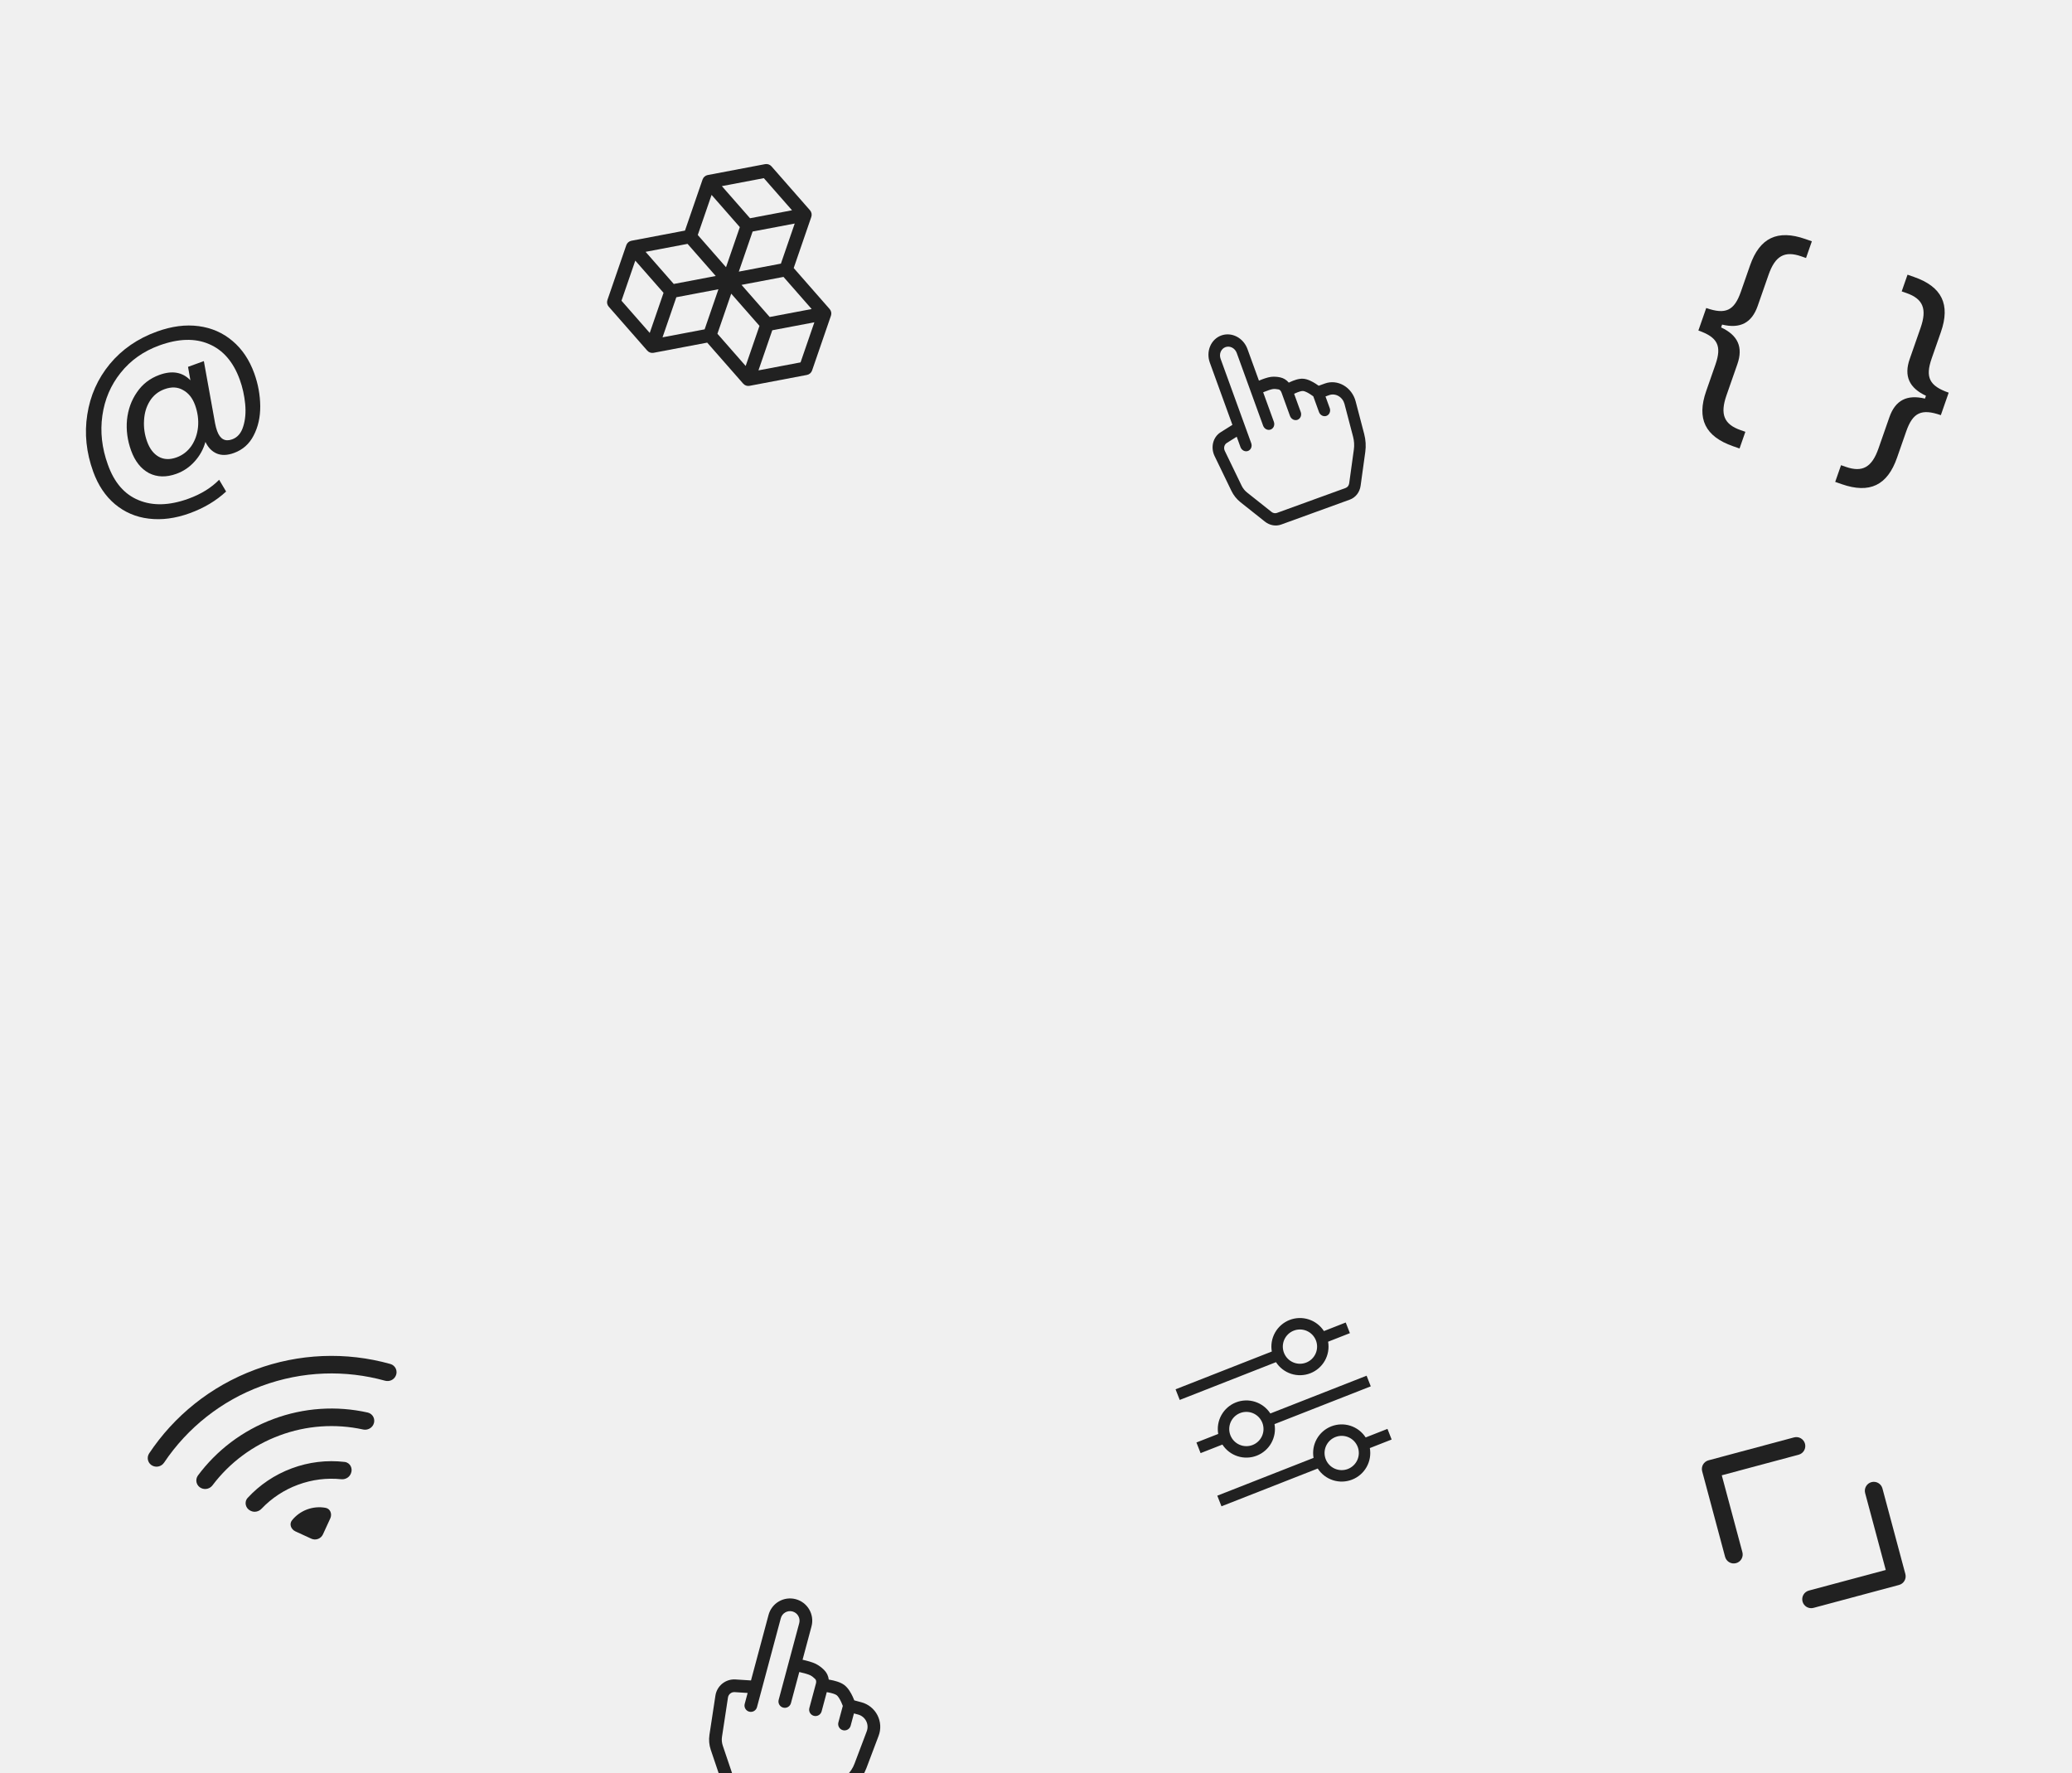
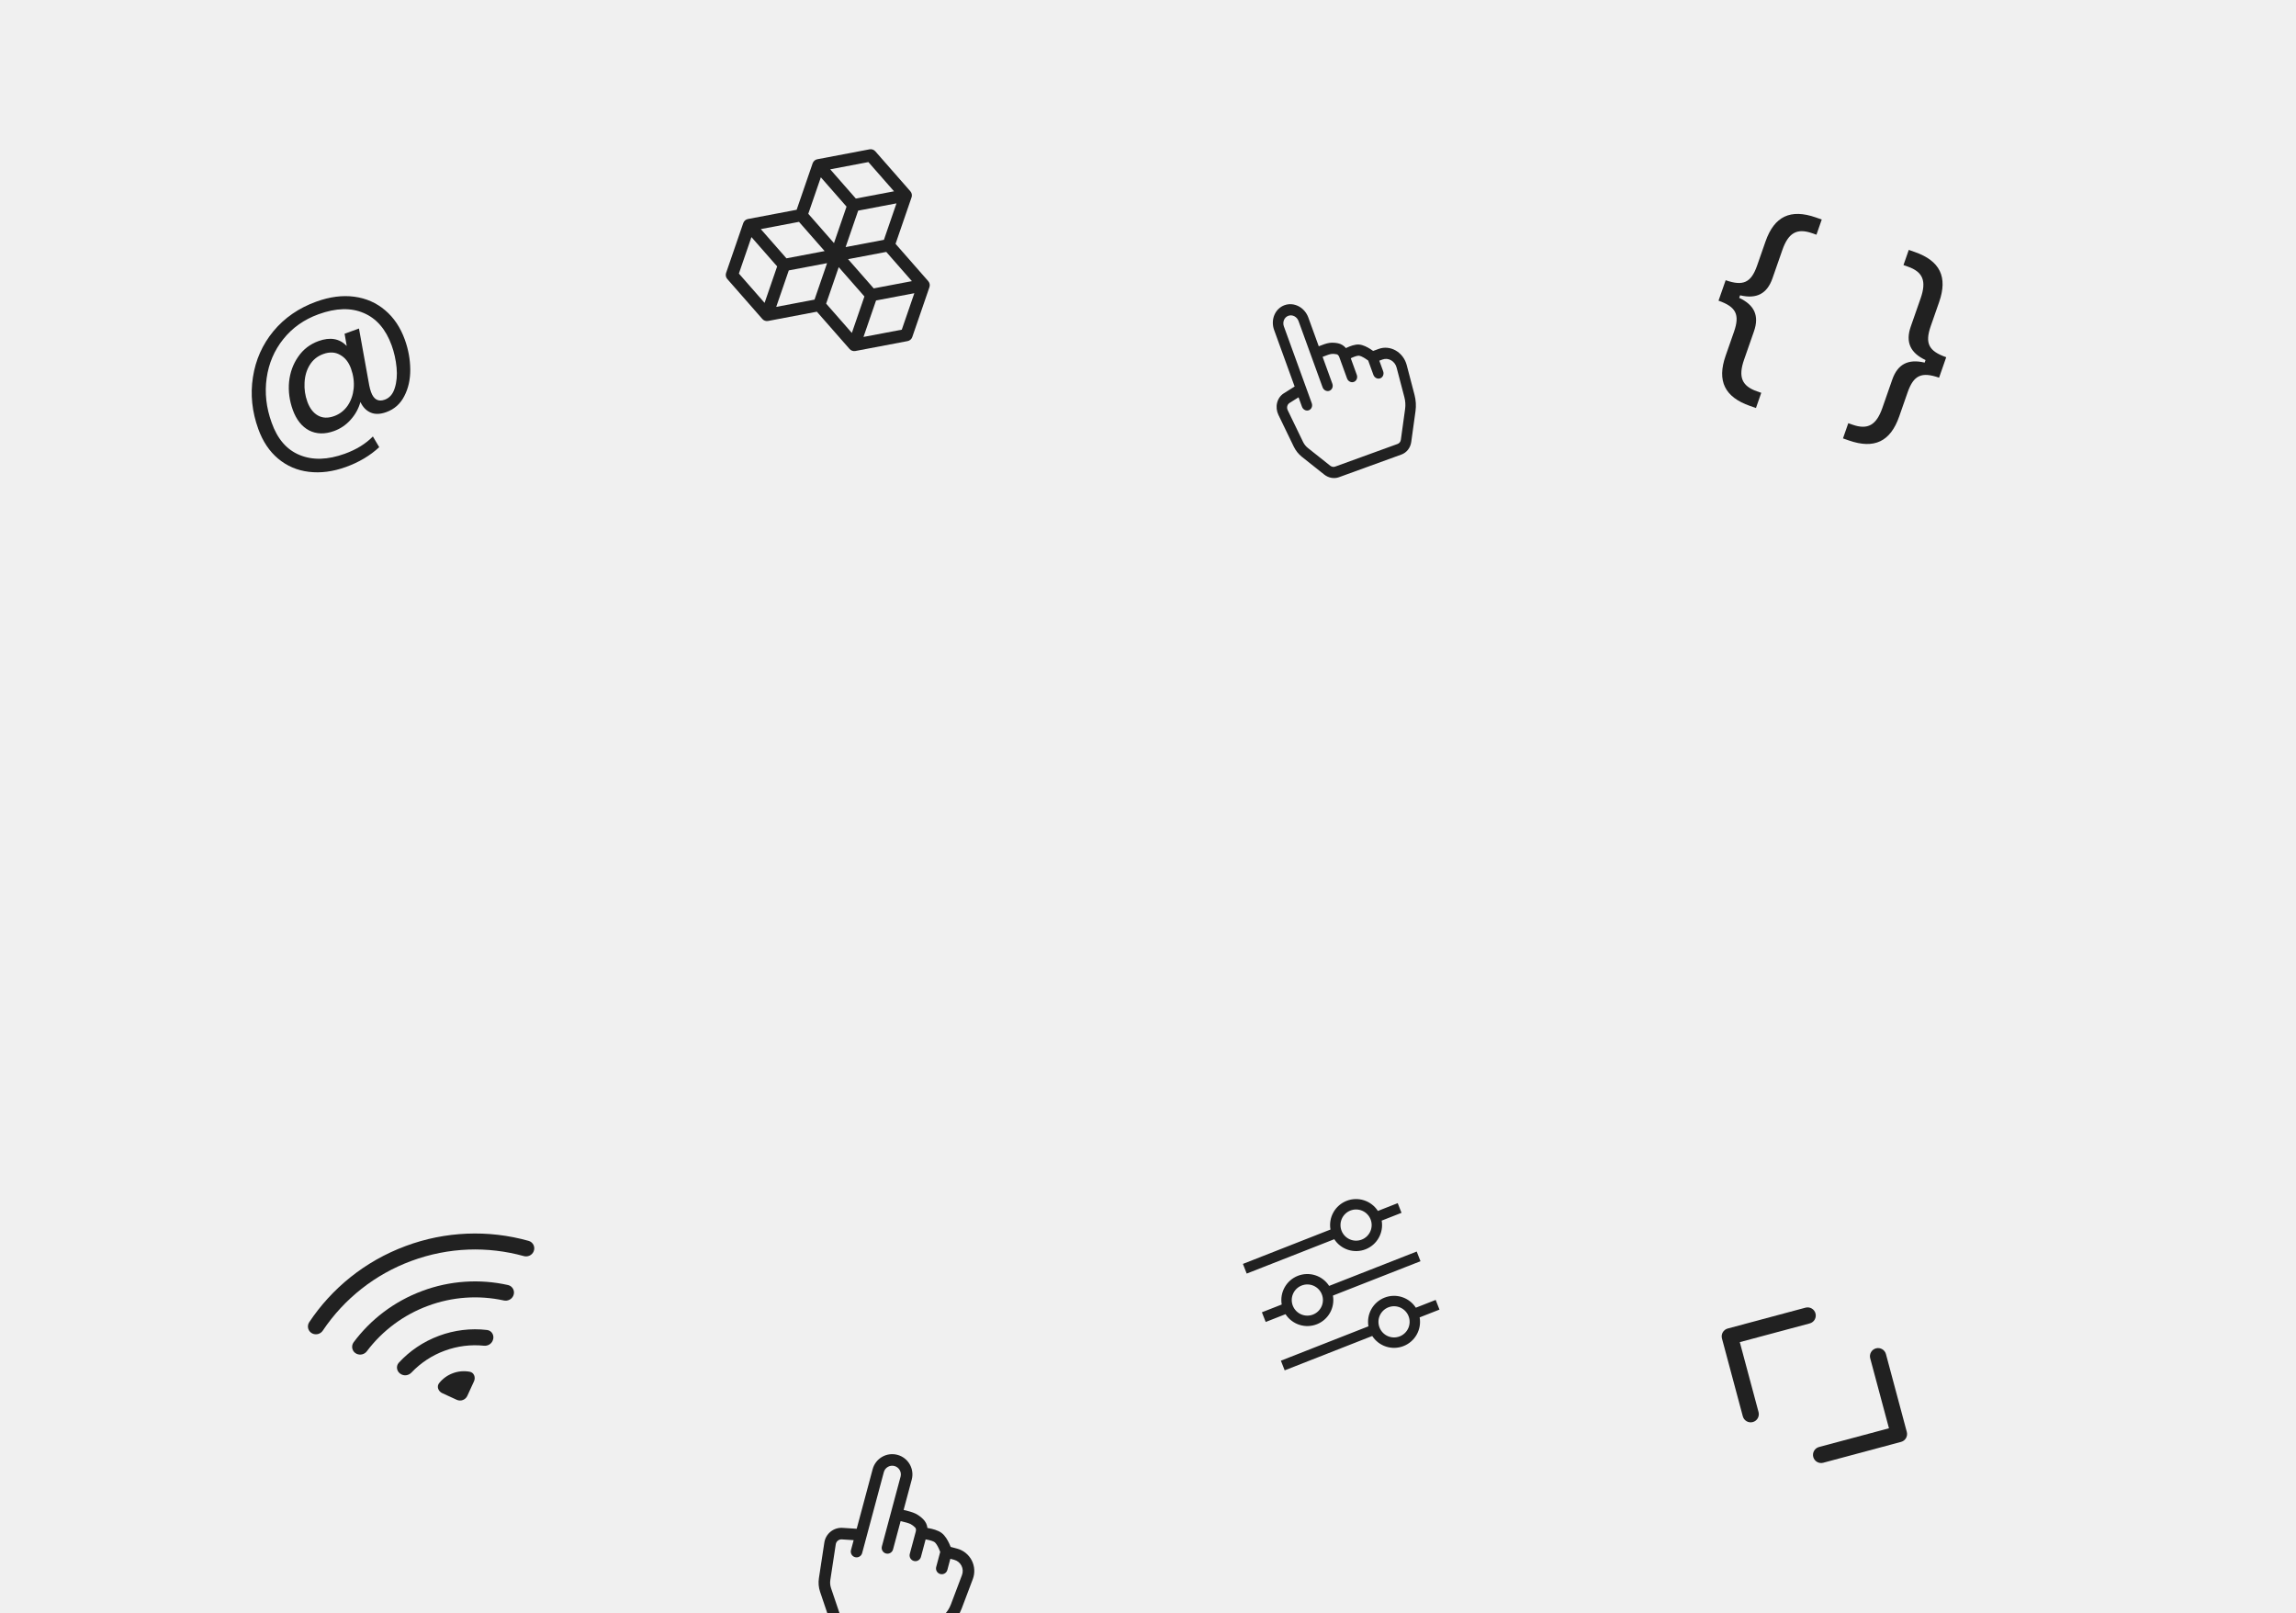
- <svg xmlns="http://www.w3.org/2000/svg" width="706" height="604" viewBox="0 0 706 604" fill="none">
+ <svg xmlns="http://www.w3.org/2000/svg" width="860" height="604" viewBox="0 0 860 604" fill="none">
  <g clip-path="url(#clip0_276_10412)">
-     <path d="M134.841 468.74C135.021 468.362 135.118 467.949 135.123 467.53C135.129 467.111 135.043 466.696 134.873 466.313C134.703 465.931 134.451 465.589 134.136 465.313C133.822 465.036 133.45 464.832 133.049 464.713C117.879 460.453 101.749 461.12 86.984 466.618C71.621 472.312 59.239 482.523 50.802 495.192C50.574 495.544 50.426 495.941 50.367 496.356C50.307 496.771 50.338 497.193 50.458 497.595C50.578 497.997 50.783 498.367 51.06 498.682C51.337 498.997 51.679 499.247 52.062 499.417C52.73 499.718 53.484 499.772 54.189 499.569C54.893 499.366 55.503 498.92 55.91 498.31C63.937 486.34 75.539 477.211 89.061 472.223C103.113 467.016 117.782 466.692 131.199 470.402C132.655 470.806 134.215 470.113 134.841 468.74V468.74Z" fill="#212121" />
-     <path d="M127.241 485.301C127.426 484.915 127.523 484.493 127.525 484.065C127.527 483.637 127.434 483.214 127.252 482.826C127.07 482.439 126.804 482.097 126.473 481.825C126.142 481.554 125.755 481.359 125.34 481.256C114.647 478.851 103.486 479.608 93.215 483.433C82.538 487.39 73.752 494.216 67.43 502.717C67.18 503.065 67.011 503.465 66.936 503.887C66.861 504.309 66.882 504.743 66.996 505.156C67.111 505.569 67.317 505.951 67.599 506.274C67.88 506.597 68.231 506.853 68.624 507.023C69.275 507.312 70.004 507.372 70.692 507.192C71.381 507.012 71.988 506.603 72.414 506.033C78.253 498.292 86.195 492.392 95.292 489.038C104.378 485.655 114.244 484.955 123.716 487.021C125.144 487.333 126.63 486.63 127.241 485.301V485.301ZM119.539 502.07C120.337 500.334 119.32 498.295 117.421 498.074C111.342 497.367 105.182 498.112 99.447 500.248C93.505 502.45 88.417 505.955 84.397 510.313C83.101 511.718 83.658 513.927 85.394 514.724L85.509 514.777C86.739 515.342 88.185 514.997 89.121 514.013C92.576 510.379 96.819 507.587 101.524 505.853C106.389 504.05 111.414 503.469 116.251 503.965C117.596 504.104 118.919 503.423 119.481 502.188L119.539 502.07ZM112.533 517.327C113.225 515.821 112.563 514.001 110.938 513.711C108.827 513.322 106.651 513.512 104.639 514.26C102.626 515.004 100.852 516.278 99.504 517.948C98.461 519.227 99.145 521.039 100.651 521.731L106.074 524.221C106.795 524.552 107.617 524.583 108.36 524.307C109.103 524.032 109.706 523.473 110.037 522.753L112.531 517.321L112.533 517.327Z" fill="#212121" />
+     <path d="M199.841 468.74C200.021 468.362 200.118 467.949 200.123 467.53C200.129 467.111 200.043 466.696 199.873 466.313C199.703 465.931 199.451 465.589 199.136 465.313C198.822 465.036 198.45 464.832 198.049 464.713C182.879 460.453 166.749 461.12 151.984 466.618C136.621 472.312 124.239 482.523 115.802 495.192C115.574 495.544 115.426 495.941 115.366 496.356C115.307 496.771 115.338 497.193 115.458 497.595C115.578 497.997 115.783 498.367 116.06 498.682C116.337 498.997 116.679 499.247 117.062 499.417C117.73 499.718 118.484 499.772 119.189 499.569C119.893 499.366 120.503 498.92 120.91 498.31C128.937 486.34 140.539 477.211 154.061 472.223C168.113 467.016 182.782 466.692 196.199 470.402C197.655 470.806 199.215 470.113 199.841 468.74V468.74Z" fill="#212121" />
+     <path d="M192.241 485.301C192.426 484.915 192.523 484.493 192.525 484.065C192.527 483.637 192.434 483.214 192.252 482.826C192.07 482.439 191.804 482.097 191.473 481.825C191.142 481.554 190.755 481.359 190.34 481.256C179.647 478.851 168.486 479.608 158.215 483.433C147.538 487.39 138.752 494.216 132.43 502.717C132.18 503.065 132.011 503.465 131.936 503.887C131.861 504.309 131.882 504.743 131.997 505.156C132.111 505.569 132.317 505.951 132.598 506.274C132.88 506.597 133.231 506.853 133.624 507.023C134.275 507.312 135.004 507.372 135.692 507.192C136.381 507.012 136.988 506.603 137.414 506.033C143.253 498.292 151.194 492.392 160.292 489.038C169.378 485.655 179.244 484.955 188.716 487.021C190.144 487.333 191.63 486.63 192.241 485.301V485.301ZM184.539 502.07C185.337 500.334 184.32 498.295 182.421 498.074C176.342 497.367 170.182 498.112 164.447 500.248C158.505 502.45 153.417 505.955 149.397 510.313C148.101 511.718 148.658 513.927 150.394 514.724L150.509 514.777C151.739 515.342 153.185 514.997 154.121 514.013C157.576 510.379 161.819 507.587 166.524 505.853C171.389 504.05 176.414 503.469 181.251 503.965C182.596 504.104 183.919 503.423 184.481 502.188L184.539 502.07ZM177.533 517.327C178.225 515.821 177.563 514.001 175.938 513.711C173.827 513.322 171.651 513.512 169.639 514.26C167.626 515.004 165.852 516.278 164.504 517.948C163.461 519.227 164.145 521.039 165.651 521.731L171.074 524.221C171.795 524.552 172.617 524.583 173.36 524.307C174.103 524.032 174.706 523.473 175.037 522.753L177.531 517.321L177.533 517.327Z" fill="#212121" />
  </g>
  <g clip-path="url(#clip1_276_10412)">
-     <path d="M586.44 111.548L586.775 110.586C592.916 112.055 596.876 110.041 598.905 104.229L602.607 93.625C604.86 87.17 608.076 85.353 613.765 87.339L615.375 87.901L617.363 82.207L615.145 81.433C605.633 78.112 599.585 81.025 596.303 90.425L593.164 99.418C590.91 105.873 587.946 107.234 581.372 104.94L578.696 112.605C585.27 114.9 586.743 117.81 584.489 124.266L581.35 133.258C578.068 142.658 580.983 148.7 590.501 152.023L592.72 152.798L594.706 147.109L593.095 146.547C587.406 144.561 586.02 141.138 588.273 134.682L591.977 124.073C594.004 118.267 592.158 114.226 586.44 111.548V111.548ZM656.239 134.836L655.903 135.798C649.761 134.336 645.801 136.349 643.774 142.156L640.07 152.765C637.816 159.221 634.601 161.037 628.912 159.051L627.301 158.489L625.315 164.177L627.534 164.952C637.052 168.275 643.094 165.359 646.376 155.959L649.515 146.967C651.769 140.511 654.733 139.15 661.307 141.445L663.983 133.779C657.409 131.485 655.936 128.574 658.19 122.119L661.329 113.126C664.611 103.726 661.69 97.682 652.178 94.361L649.959 93.586L647.973 99.275L649.584 99.837C655.273 101.823 656.659 105.246 654.406 111.702L650.702 122.311C648.675 128.118 650.521 132.158 656.239 134.836Z" fill="#212121" />
+     <path d="M651.44 111.548L651.775 110.586C657.916 112.055 661.876 110.041 663.905 104.229L667.607 93.625C669.86 87.17 673.076 85.353 678.765 87.339L680.375 87.901L682.363 82.207L680.145 81.433C670.633 78.112 664.585 81.025 661.303 90.425L658.164 99.418C655.91 105.873 652.946 107.234 646.372 104.94L643.696 112.605C650.27 114.9 651.743 117.81 649.489 124.266L646.35 133.258C643.068 142.658 645.983 148.7 655.501 152.023L657.72 152.798L659.706 147.109L658.095 146.547C652.406 144.561 651.02 141.138 653.273 134.682L656.977 124.073C659.004 118.267 657.158 114.226 651.44 111.548V111.548ZM721.239 134.836L720.903 135.798C714.761 134.336 710.801 136.349 708.774 142.156L705.07 152.765C702.816 159.221 699.601 161.037 693.912 159.051L692.301 158.489L690.315 164.177L692.534 164.952C702.052 168.275 708.094 165.359 711.376 155.959L714.515 146.967C716.769 140.511 719.733 139.15 726.307 141.445L728.983 133.779C722.409 131.485 720.936 128.574 723.19 122.119L726.329 113.126C729.611 103.726 726.69 97.682 717.178 94.361L714.959 93.586L712.973 99.275L714.584 99.837C720.273 101.823 721.659 105.246 719.406 111.702L715.702 122.311C713.675 128.118 715.521 132.158 721.239 134.836Z" fill="#212121" />
  </g>
-   <path d="M612.863 495.612C613.25 495.508 613.613 495.329 613.931 495.085C614.249 494.841 614.516 494.537 614.716 494.19C614.916 493.843 615.046 493.46 615.099 493.063C615.151 492.666 615.125 492.262 615.021 491.875C614.917 491.488 614.738 491.125 614.494 490.807C614.25 490.489 613.946 490.223 613.599 490.022C613.252 489.822 612.869 489.692 612.472 489.64C612.075 489.587 611.671 489.614 611.284 489.717L582.145 497.525C581.758 497.628 581.395 497.807 581.076 498.051C580.758 498.295 580.491 498.599 580.291 498.946C580.091 499.293 579.961 499.676 579.909 500.074C579.856 500.471 579.883 500.875 579.988 501.262L587.795 530.401C588.005 531.183 588.516 531.849 589.217 532.254C589.918 532.658 590.751 532.768 591.532 532.558C592.314 532.349 592.98 531.838 593.385 531.137C593.79 530.436 593.899 529.603 593.69 528.822L586.666 502.627L612.863 495.612V495.612ZM635.517 508.691C635.308 507.909 635.417 507.076 635.822 506.376C636.226 505.675 636.893 505.163 637.675 504.954C638.456 504.745 639.289 504.854 639.99 505.259C640.691 505.663 641.202 506.33 641.411 507.111L649.219 536.25C649.323 536.637 649.35 537.041 649.298 537.439C649.246 537.836 649.116 538.219 648.916 538.566C648.715 538.914 648.448 539.218 648.13 539.462C647.812 539.705 647.449 539.884 647.062 539.987L617.923 547.795C617.141 548.004 616.308 547.895 615.607 547.49C614.907 547.086 614.395 546.419 614.186 545.638C613.976 544.856 614.086 544.023 614.491 543.322C614.895 542.621 615.562 542.11 616.343 541.901L642.54 534.886L635.517 508.691V508.691Z" fill="#212121" />
-   <path d="M53.467 112.964C58.517 111.137 63.259 110.52 67.694 111.113C72.128 111.707 75.982 113.399 79.256 116.192C82.514 118.937 84.972 122.601 86.629 127.182C87.952 130.837 88.632 134.568 88.672 138.373C88.694 142.133 87.945 145.465 86.423 148.371C84.947 151.26 82.707 153.247 79.704 154.334C77.429 155.157 75.468 155.212 73.821 154.5C72.174 153.788 70.9 152.47 69.998 150.546C69.307 153.046 68.079 155.27 66.313 157.217C64.594 159.147 62.528 160.549 60.116 161.421C56.658 162.672 53.543 162.596 50.771 161.192C48.028 159.725 45.995 157.164 44.672 153.509C43.416 150.038 42.95 146.544 43.272 143.026C43.64 139.492 44.771 136.361 46.666 133.635C48.545 130.862 51.099 128.891 54.33 127.722C58.652 126.158 62.167 126.771 64.874 129.559L64.067 124.984L69.459 123.033L73.304 144.326C73.486 145.255 73.711 146.089 73.979 146.829C74.983 149.606 76.691 150.557 79.103 149.685C80.923 149.026 82.174 147.579 82.858 145.344C83.586 143.091 83.815 140.523 83.543 137.639C83.255 134.708 82.642 131.947 81.704 129.356C79.511 123.295 76.014 119.248 71.214 117.218C66.46 115.17 60.83 115.324 54.323 117.678C48.908 119.637 44.503 122.749 41.106 127.013C37.737 131.214 35.662 136.073 34.879 141.589C34.096 147.105 34.718 152.662 36.743 158.261C38.908 164.385 42.404 168.432 47.233 170.4C52.078 172.414 57.732 172.252 64.193 169.915C68.47 168.367 71.962 166.214 74.668 163.456L77.044 167.462C73.614 170.64 69.465 173.109 64.597 174.871C59.728 176.632 55.085 177.239 50.668 176.692C46.312 176.175 42.475 174.528 39.155 171.753C35.897 169.007 33.431 165.32 31.757 160.693C29.397 154.169 28.724 147.688 29.74 141.251C30.738 134.767 33.293 129.028 37.404 124.035C41.56 119.025 46.914 115.335 53.467 112.964ZM60.176 155.827C62.224 155.086 63.894 153.801 65.188 151.972C66.465 150.098 67.227 147.938 67.475 145.493C67.706 143.003 67.369 140.508 66.465 138.01C65.594 135.604 64.231 133.899 62.376 132.896C60.55 131.83 58.453 131.725 56.087 132.581C53.904 133.371 52.212 134.742 51.014 136.693C49.845 138.581 49.199 140.777 49.076 143.281C48.936 145.739 49.285 148.124 50.122 150.438C51.009 152.89 52.326 154.611 54.074 155.601C55.822 156.591 57.855 156.666 60.176 155.827Z" fill="#212121" />
+   <path d="M677.863 495.612C678.25 495.508 678.613 495.329 678.931 495.085C679.249 494.841 679.516 494.537 679.716 494.19C679.916 493.843 680.046 493.46 680.099 493.063C680.151 492.666 680.125 492.262 680.021 491.875C679.917 491.488 679.738 491.125 679.494 490.807C679.25 490.489 678.946 490.223 678.599 490.022C678.252 489.822 677.869 489.692 677.472 489.64C677.075 489.587 676.671 489.614 676.284 489.717L647.145 497.525C646.758 497.628 646.395 497.807 646.076 498.051C645.758 498.295 645.491 498.599 645.291 498.946C645.091 499.293 644.961 499.676 644.909 500.074C644.856 500.471 644.883 500.875 644.988 501.262L652.795 530.401C653.005 531.183 653.516 531.849 654.217 532.254C654.918 532.658 655.751 532.768 656.532 532.558C657.314 532.349 657.98 531.838 658.385 531.137C658.79 530.436 658.899 529.603 658.69 528.822L651.666 502.627L677.863 495.612V495.612ZM700.517 508.691C700.308 507.909 700.417 507.076 700.822 506.376C701.226 505.675 701.893 505.163 702.675 504.954C703.456 504.745 704.289 504.854 704.99 505.259C705.691 505.663 706.202 506.33 706.411 507.111L714.219 536.25C714.323 536.637 714.35 537.041 714.298 537.439C714.246 537.836 714.116 538.219 713.916 538.566C713.715 538.914 713.448 539.218 713.13 539.462C712.812 539.705 712.449 539.884 712.062 539.987L682.923 547.795C682.141 548.004 681.308 547.895 680.607 547.49C679.907 547.086 679.395 546.419 679.186 545.638C678.976 544.856 679.086 544.023 679.491 543.322C679.895 542.621 680.562 542.11 681.343 541.901L707.54 534.886L700.517 508.691V508.691Z" fill="#212121" />
+   <path d="M118.466 112.964C123.517 111.137 128.259 110.52 132.694 111.113C137.128 111.707 140.982 113.399 144.256 116.192C147.514 118.937 149.972 122.601 151.629 127.182C152.952 130.837 153.633 134.568 153.672 138.373C153.694 142.133 152.944 145.465 151.423 148.371C149.947 151.26 147.707 153.247 144.704 154.334C142.429 155.157 140.468 155.212 138.821 154.5C137.174 153.788 135.899 152.47 134.998 150.546C134.307 153.046 133.079 155.27 131.313 157.217C129.593 159.147 127.528 160.549 125.116 161.421C121.658 162.672 118.543 162.596 115.771 161.192C113.028 159.725 110.995 157.164 109.672 153.509C108.416 150.038 107.95 146.544 108.272 143.026C108.64 139.492 109.771 136.361 111.666 133.635C113.545 130.862 116.099 128.891 119.33 127.722C123.652 126.158 127.167 126.771 129.874 129.559L129.068 124.984L134.459 123.033L138.304 144.326C138.486 145.255 138.711 146.089 138.979 146.829C139.983 149.606 141.691 150.557 144.103 149.685C145.923 149.026 147.174 147.579 147.858 145.344C148.586 143.091 148.815 140.523 148.543 137.639C148.255 134.708 147.642 131.947 146.704 129.356C144.511 123.295 141.014 119.248 136.214 117.218C131.46 115.17 125.829 115.324 119.323 117.678C113.908 119.637 109.503 122.749 106.106 127.013C102.737 131.214 100.662 136.073 99.879 141.589C99.096 147.105 99.718 152.662 101.743 158.261C103.908 164.385 107.404 168.432 112.233 170.4C117.079 172.414 122.732 172.252 129.193 169.915C133.47 168.367 136.962 166.214 139.669 163.456L142.045 167.462C138.614 170.64 134.465 173.109 129.597 174.871C124.728 176.632 120.085 177.239 115.668 176.692C111.312 176.175 107.475 174.528 104.155 171.753C100.897 169.007 98.431 165.32 96.757 160.693C94.397 154.169 93.724 147.688 94.74 141.251C95.738 134.767 98.293 129.028 102.404 124.035C106.56 119.025 111.914 115.335 118.466 112.964ZM125.176 155.827C127.223 155.086 128.894 153.801 130.188 151.972C131.465 150.098 132.227 147.938 132.475 145.493C132.706 143.003 132.369 140.508 131.465 138.01C130.594 135.604 129.231 133.899 127.376 132.896C125.55 131.83 123.454 131.725 121.087 132.581C118.903 133.371 117.212 134.742 116.014 136.693C114.845 138.581 114.199 140.777 114.076 143.281C113.936 145.739 114.285 148.124 115.122 150.438C116.009 152.89 117.326 154.611 119.074 155.601C120.821 156.591 122.855 156.666 125.176 155.827Z" fill="#212121" />
  <g clip-path="url(#clip2_276_10412)">
-     <path d="M270.027 549.018C270.859 549.241 271.568 549.785 271.998 550.531C272.429 551.276 272.545 552.162 272.323 552.994L265.321 579.126C265.172 579.68 265.25 580.271 265.537 580.768C265.824 581.265 266.297 581.628 266.851 581.776C267.405 581.925 267.996 581.847 268.493 581.56C268.99 581.273 269.353 580.8 269.502 580.246L272.339 569.655L272.703 569.735C274.042 570.04 275.376 570.415 276.085 570.762C276.615 571.025 277.207 571.493 277.754 572.025C278.029 572.287 278.217 572.808 278.03 573.506L275.773 581.926C275.625 582.481 275.703 583.072 275.99 583.569C276.277 584.066 276.749 584.429 277.304 584.577C277.858 584.726 278.449 584.648 278.946 584.361C279.443 584.074 279.806 583.601 279.954 583.047L281.708 576.503C281.859 576.527 282.011 576.553 282.162 576.58C283.51 576.834 284.615 577.193 285.077 577.541C285.519 577.865 286.1 578.742 286.628 579.883C286.859 580.375 287.042 580.846 287.174 581.19L285.666 586.818C285.517 587.372 285.595 587.963 285.882 588.46C286.169 588.957 286.642 589.32 287.196 589.468C287.751 589.617 288.341 589.539 288.838 589.252C289.336 588.965 289.698 588.493 289.847 587.938L290.967 583.757L292.397 584.14C292.981 584.297 293.526 584.574 293.997 584.954C294.468 585.334 294.853 585.809 295.129 586.347C295.405 586.886 295.565 587.476 295.599 588.08C295.632 588.684 295.539 589.288 295.325 589.854L291.15 600.902C290.613 602.322 289.783 603.612 288.715 604.69L280.146 613.338C279.878 613.609 279.542 613.804 279.174 613.904C278.806 614.003 278.418 614.004 278.049 613.905L251.353 606.752C251.009 606.659 250.693 606.483 250.433 606.239C250.173 605.996 249.978 605.691 249.864 605.353L246.281 594.759C245.948 593.776 245.855 592.728 246.011 591.702L248.047 578.333C248.128 577.797 248.407 577.311 248.83 576.971C249.252 576.631 249.786 576.462 250.327 576.497L254.745 576.785L253.748 580.506C253.599 581.06 253.677 581.651 253.964 582.148C254.251 582.645 254.724 583.008 255.278 583.157C255.832 583.305 256.423 583.227 256.92 582.94C257.417 582.653 257.78 582.181 257.929 581.626L266.051 551.313C266.274 550.482 266.818 549.773 267.564 549.342C268.309 548.912 269.195 548.795 270.027 549.018V549.018ZM273.461 565.47L276.504 554.114C277.024 552.174 276.751 550.106 275.747 548.366C274.742 546.626 273.088 545.357 271.147 544.837C269.207 544.317 267.139 544.589 265.399 545.594C263.659 546.598 262.39 548.253 261.87 550.193L255.887 572.52L250.601 572.179C248.981 572.075 247.38 572.583 246.115 573.601C244.85 574.619 244.013 576.074 243.768 577.68L241.731 591.052C241.471 592.762 241.626 594.509 242.18 596.147L245.763 606.742C246.106 607.754 246.693 608.667 247.473 609.398C248.252 610.129 249.2 610.656 250.233 610.933L276.929 618.086C278.035 618.382 279.199 618.38 280.303 618.081C281.408 617.783 282.414 617.197 283.22 616.384L291.787 607.741C293.285 606.23 294.447 604.421 295.199 602.431L299.374 591.383C299.802 590.251 299.988 589.043 299.92 587.835C299.852 586.628 299.532 585.448 298.98 584.372C298.428 583.295 297.657 582.347 296.716 581.587C295.775 580.827 294.686 580.272 293.517 579.959L291.088 579.308C290.922 578.884 290.743 578.466 290.551 578.053C290.009 576.881 289.055 575.107 287.674 574.073C286.315 573.055 284.284 572.574 282.953 572.324L282.388 572.227C282.248 570.968 281.674 569.797 280.765 568.915C279.952 568.103 279.021 567.418 278.002 566.884C276.776 566.278 274.978 565.814 273.664 565.515L273.461 565.47Z" fill="#212121" />
+     <path d="M335.027 549.018C335.859 549.241 336.568 549.785 336.998 550.531C337.429 551.276 337.545 552.162 337.323 552.994L330.321 579.126C330.172 579.68 330.25 580.271 330.537 580.768C330.824 581.265 331.297 581.628 331.851 581.776C332.405 581.925 332.996 581.847 333.493 581.56C333.99 581.273 334.353 580.8 334.502 580.246L337.339 569.655L337.703 569.735C339.042 570.04 340.376 570.415 341.085 570.762C341.615 571.025 342.207 571.493 342.754 572.025C343.029 572.287 343.217 572.808 343.03 573.506L340.773 581.926C340.625 582.481 340.703 583.072 340.99 583.569C341.277 584.066 341.749 584.429 342.304 584.577C342.858 584.726 343.449 584.648 343.946 584.361C344.443 584.074 344.806 583.601 344.954 583.047L346.708 576.503C346.859 576.527 347.011 576.553 347.162 576.58C348.51 576.834 349.615 577.193 350.077 577.541C350.519 577.865 351.1 578.742 351.628 579.883C351.859 580.375 352.042 580.846 352.174 581.19L350.666 586.818C350.517 587.372 350.595 587.963 350.882 588.46C351.169 588.957 351.642 589.32 352.196 589.468C352.751 589.617 353.341 589.539 353.838 589.252C354.336 588.965 354.698 588.493 354.847 587.938L355.967 583.757L357.397 584.14C357.981 584.297 358.526 584.574 358.997 584.954C359.468 585.334 359.853 585.809 360.129 586.347C360.405 586.886 360.565 587.476 360.599 588.08C360.632 588.684 360.539 589.288 360.325 589.854L356.15 600.902C355.613 602.322 354.783 603.612 353.715 604.69L345.146 613.338C344.878 613.609 344.542 613.804 344.174 613.904C343.806 614.003 343.418 614.004 343.049 613.905L316.353 606.752C316.009 606.659 315.693 606.483 315.433 606.239C315.173 605.996 314.978 605.691 314.864 605.353L311.281 594.759C310.948 593.776 310.855 592.728 311.011 591.702L313.047 578.333C313.128 577.797 313.407 577.311 313.83 576.971C314.252 576.631 314.786 576.462 315.327 576.497L319.745 576.785L318.748 580.506C318.599 581.06 318.677 581.651 318.964 582.148C319.251 582.645 319.724 583.008 320.278 583.157C320.832 583.305 321.423 583.227 321.92 582.94C322.417 582.653 322.78 582.181 322.929 581.626L331.051 551.313C331.274 550.482 331.818 549.773 332.564 549.342C333.309 548.912 334.195 548.795 335.027 549.018V549.018ZM338.461 565.47L341.504 554.114C342.024 552.174 341.751 550.106 340.747 548.366C339.742 546.626 338.088 545.357 336.147 544.837C334.207 544.317 332.139 544.589 330.399 545.594C328.659 546.598 327.39 548.253 326.87 550.193L320.887 572.52L315.601 572.179C313.981 572.075 312.38 572.583 311.115 573.601C309.85 574.619 309.013 576.074 308.768 577.68L306.731 591.052C306.471 592.762 306.626 594.509 307.18 596.147L310.763 606.742C311.106 607.754 311.693 608.667 312.473 609.398C313.252 610.129 314.2 610.656 315.233 610.933L341.929 618.086C343.035 618.382 344.199 618.38 345.303 618.081C346.408 617.783 347.414 617.197 348.22 616.384L356.787 607.741C358.285 606.23 359.447 604.421 360.199 602.431L364.374 591.383C364.802 590.251 364.988 589.043 364.92 587.835C364.852 586.628 364.532 585.448 363.98 584.372C363.428 583.295 362.657 582.347 361.716 581.587C360.775 580.827 359.686 580.272 358.517 579.959L356.088 579.308C355.922 578.884 355.743 578.466 355.551 578.053C355.009 576.881 354.055 575.107 352.674 574.073C351.315 573.055 349.284 572.574 347.953 572.324L347.388 572.227C347.248 570.968 346.674 569.797 345.765 568.915C344.952 568.103 344.021 567.418 343.002 566.884C341.776 566.278 339.978 565.814 338.664 565.515L338.461 565.47Z" fill="#212121" />
  </g>
  <g clip-path="url(#clip3_276_10412)">
-     <path d="M417.564 118.262C418.293 117.998 419.105 118.058 419.823 118.429C420.54 118.8 421.104 119.451 421.391 120.24L430.389 145.031C430.58 145.557 430.956 145.991 431.434 146.239C431.913 146.486 432.454 146.526 432.94 146.35C433.425 146.173 433.815 145.795 434.024 145.299C434.232 144.802 434.242 144.228 434.051 143.702L430.404 133.655L430.713 133.524C431.857 133.055 433.035 132.646 433.741 132.547C434.27 132.476 434.956 132.537 435.643 132.673C435.986 132.737 436.404 133.057 436.645 133.719L439.544 141.708C439.735 142.234 440.111 142.668 440.59 142.916C441.068 143.163 441.61 143.203 442.095 143.026C442.581 142.85 442.971 142.472 443.179 141.976C443.388 141.479 443.398 140.905 443.207 140.379L440.953 134.171C441.077 134.109 441.202 134.049 441.327 133.99C442.45 133.475 443.452 133.174 443.978 133.208C444.476 133.234 445.374 133.63 446.377 134.268C446.811 134.541 447.2 134.822 447.482 135.029L449.42 140.368C449.611 140.894 449.987 141.328 450.465 141.576C450.944 141.823 451.485 141.863 451.971 141.687C452.456 141.51 452.846 141.132 453.055 140.636C453.263 140.139 453.273 139.565 453.082 139.039L451.642 135.072L452.895 134.618C453.407 134.432 453.955 134.364 454.504 134.419C455.054 134.474 455.592 134.651 456.085 134.937C456.577 135.224 457.013 135.614 457.364 136.083C457.715 136.551 457.973 137.088 458.122 137.658L461.039 148.787C461.413 150.218 461.504 151.701 461.305 153.14L459.712 164.68C459.662 165.042 459.522 165.378 459.307 165.655C459.091 165.932 458.808 166.139 458.485 166.257L435.102 174.744C434.8 174.853 434.474 174.88 434.152 174.822C433.83 174.765 433.523 174.624 433.257 174.413L424.914 167.789C424.139 167.175 423.505 166.38 423.065 165.471L417.331 153.613C417.101 153.138 417.043 152.598 417.168 152.098C417.293 151.599 417.592 151.178 418.006 150.917L421.392 148.79L422.673 152.321C422.864 152.847 423.24 153.281 423.718 153.528C424.197 153.776 424.738 153.816 425.224 153.639C425.71 153.463 426.099 153.085 426.308 152.588C426.516 152.092 426.526 151.517 426.335 150.991L415.897 122.234C415.611 121.445 415.626 120.583 415.938 119.839C416.251 119.094 416.836 118.527 417.564 118.262V118.262ZM428.963 129.684L425.053 118.911C424.385 117.07 423.069 115.549 421.394 114.684C419.72 113.818 417.824 113.679 416.124 114.296C414.425 114.913 413.06 116.236 412.331 117.974C411.601 119.712 411.567 121.722 412.235 123.563L419.923 144.745L415.874 147.292C414.633 148.073 413.737 149.336 413.362 150.832C412.987 152.327 413.161 153.947 413.849 155.371L419.585 167.232C420.319 168.748 421.375 170.073 422.666 171.097L431.009 177.72C431.807 178.353 432.729 178.774 433.694 178.947C434.659 179.12 435.637 179.039 436.541 178.711L459.925 170.223C460.893 169.871 461.743 169.249 462.389 168.418C463.036 167.588 463.455 166.579 463.605 165.494L465.199 153.957C465.478 151.941 465.35 149.862 464.825 147.858L461.909 136.728C461.61 135.588 461.094 134.516 460.391 133.579C459.689 132.642 458.818 131.863 457.833 131.29C456.848 130.717 455.772 130.365 454.673 130.255C453.575 130.145 452.478 130.28 451.455 130.651L449.327 131.423C448.977 131.171 448.62 130.929 448.256 130.699C447.227 130.044 445.571 129.124 444.003 129.029C442.459 128.933 440.714 129.63 439.606 130.139L439.14 130.363C438.358 129.423 437.306 128.786 436.165 128.56C435.131 128.34 434.08 128.285 433.048 128.399C431.823 128.565 430.258 129.151 429.136 129.612L428.963 129.684Z" fill="#212121" />
+     <path d="M482.564 118.262C483.293 117.998 484.105 118.058 484.823 118.429C485.54 118.8 486.104 119.451 486.391 120.24L495.389 145.031C495.58 145.557 495.956 145.991 496.434 146.239C496.913 146.486 497.454 146.526 497.94 146.35C498.425 146.173 498.815 145.795 499.024 145.299C499.232 144.802 499.242 144.228 499.051 143.702L495.404 133.655L495.713 133.524C496.857 133.055 498.035 132.646 498.741 132.547C499.27 132.476 499.956 132.537 500.643 132.673C500.986 132.737 501.404 133.057 501.645 133.719L504.544 141.708C504.735 142.234 505.111 142.668 505.59 142.916C506.068 143.163 506.61 143.203 507.095 143.026C507.581 142.85 507.971 142.472 508.179 141.976C508.388 141.479 508.398 140.905 508.207 140.379L505.953 134.171C506.077 134.109 506.202 134.049 506.327 133.99C507.45 133.475 508.452 133.174 508.978 133.208C509.476 133.234 510.374 133.63 511.377 134.268C511.811 134.541 512.2 134.822 512.482 135.029L514.42 140.368C514.611 140.894 514.987 141.328 515.465 141.576C515.944 141.823 516.485 141.863 516.971 141.687C517.456 141.51 517.846 141.132 518.055 140.636C518.263 140.139 518.273 139.565 518.082 139.039L516.642 135.072L517.895 134.618C518.407 134.432 518.955 134.364 519.504 134.419C520.054 134.474 520.592 134.651 521.085 134.937C521.577 135.224 522.013 135.614 522.364 136.083C522.715 136.551 522.973 137.088 523.122 137.658L526.039 148.787C526.413 150.218 526.504 151.701 526.305 153.14L524.712 164.68C524.662 165.042 524.522 165.378 524.307 165.655C524.091 165.932 523.808 166.139 523.485 166.257L500.102 174.744C499.8 174.853 499.474 174.88 499.152 174.822C498.83 174.765 498.523 174.624 498.257 174.413L489.914 167.789C489.139 167.175 488.505 166.38 488.065 165.471L482.331 153.613C482.101 153.138 482.043 152.598 482.168 152.098C482.293 151.599 482.592 151.178 483.006 150.917L486.392 148.79L487.673 152.321C487.864 152.847 488.24 153.281 488.718 153.528C489.197 153.776 489.738 153.816 490.224 153.639C490.71 153.463 491.099 153.085 491.308 152.588C491.516 152.092 491.526 151.517 491.335 150.991L480.897 122.234C480.611 121.445 480.626 120.583 480.938 119.839C481.251 119.094 481.836 118.527 482.564 118.262V118.262ZM493.963 129.684L490.053 118.911C489.385 117.07 488.069 115.549 486.394 114.684C484.72 113.818 482.824 113.679 481.124 114.296C479.425 114.913 478.06 116.236 477.331 117.974C476.601 119.712 476.567 121.722 477.235 123.563L484.923 144.745L480.874 147.292C479.633 148.073 478.737 149.336 478.362 150.832C477.987 152.327 478.161 153.947 478.849 155.371L484.585 167.232C485.319 168.748 486.375 170.073 487.666 171.097L496.009 177.72C496.807 178.353 497.729 178.774 498.694 178.947C499.659 179.12 500.637 179.039 501.541 178.711L524.925 170.223C525.893 169.871 526.743 169.249 527.389 168.418C528.036 167.588 528.455 166.579 528.605 165.494L530.199 153.957C530.478 151.941 530.35 149.862 529.825 147.858L526.909 136.728C526.61 135.588 526.094 134.516 525.391 133.579C524.689 132.642 523.818 131.863 522.833 131.29C521.848 130.717 520.772 130.365 519.673 130.255C518.575 130.145 517.478 130.28 516.455 130.651L514.327 131.423C513.977 131.171 513.62 130.929 513.256 130.699C512.227 130.044 510.571 129.124 509.003 129.029C507.459 128.933 505.714 129.63 504.606 130.139L504.14 130.363C503.358 129.423 502.306 128.786 501.165 128.56C500.131 128.34 499.08 128.285 498.048 128.399C496.823 128.565 495.258 129.151 494.136 129.612L493.963 129.684Z" fill="#212121" />
  </g>
  <g clip-path="url(#clip4_276_10412)">
-     <path d="M260.702 55.923C261.096 55.849 261.503 55.878 261.882 56.009C262.261 56.139 262.6 56.366 262.864 56.668L275.991 71.636C276.259 71.942 276.442 72.312 276.52 72.711C276.599 73.11 276.57 73.522 276.438 73.906L270.442 91.318L282.685 105.285C282.952 105.589 283.134 105.958 283.213 106.355C283.292 106.752 283.265 107.163 283.135 107.546L276.702 126.226C276.569 126.61 276.338 126.952 276.03 127.218C275.723 127.483 275.351 127.663 274.952 127.739L255.392 131.45C254.998 131.525 254.591 131.495 254.212 131.365C253.833 131.234 253.494 131.007 253.23 130.706L240.969 116.732L222.703 120.197C222.309 120.272 221.902 120.242 221.523 120.112C221.144 119.981 220.805 119.754 220.541 119.452L207.414 104.484C207.146 104.179 206.964 103.808 206.885 103.409C206.807 103.011 206.835 102.598 206.967 102.214L213.4 83.534C213.533 83.15 213.764 82.808 214.072 82.542C214.379 82.277 214.751 82.097 215.15 82.021L233.396 78.559L239.392 61.148C239.525 60.764 239.756 60.422 240.064 60.156C240.371 59.89 240.743 59.71 241.142 59.635L260.702 55.923ZM234.275 83.084L219.973 85.798L229.571 96.743L243.874 94.029L234.275 83.084ZM244.794 98.549L230.45 101.268L225.746 114.927L240.09 112.208L244.794 98.549ZM244.448 113.709L254.075 124.683L258.78 111.024L249.152 100.05L244.448 113.709ZM252.66 97.055L262.259 108L276.561 105.287L266.963 94.341L252.66 97.055ZM266.083 89.817L270.787 76.158L256.442 78.881L251.738 92.54L266.083 89.817V89.817ZM247.38 91.039L252.084 77.38L242.458 66.401L237.754 80.06L247.38 91.039ZM245.965 63.411L255.563 74.356L269.866 71.643L260.267 60.697L245.965 63.411ZM277.481 109.806L263.138 112.525L258.434 126.184L272.777 123.465L277.481 109.806ZM221.388 113.426L226.092 99.767L216.465 88.792L211.761 102.451L221.388 113.426Z" fill="#212121" />
+     <path d="M325.702 55.923C326.096 55.849 326.503 55.878 326.882 56.009C327.261 56.139 327.6 56.366 327.864 56.668L340.991 71.636C341.259 71.942 341.442 72.312 341.52 72.711C341.599 73.11 341.57 73.522 341.438 73.906L335.442 91.318L347.685 105.285C347.952 105.589 348.134 105.958 348.213 106.355C348.292 106.752 348.265 107.163 348.135 107.546L341.702 126.226C341.569 126.61 341.338 126.952 341.03 127.218C340.723 127.483 340.351 127.663 339.952 127.739L320.392 131.45C319.998 131.525 319.591 131.495 319.212 131.365C318.833 131.234 318.494 131.007 318.23 130.706L305.969 116.732L287.703 120.197C287.309 120.272 286.902 120.242 286.523 120.112C286.144 119.981 285.805 119.754 285.541 119.452L272.414 104.484C272.146 104.179 271.964 103.808 271.885 103.409C271.807 103.011 271.835 102.598 271.967 102.214L278.4 83.534C278.533 83.15 278.764 82.808 279.072 82.542C279.379 82.277 279.751 82.097 280.15 82.021L298.396 78.559L304.392 61.148C304.525 60.764 304.756 60.422 305.064 60.156C305.371 59.89 305.743 59.71 306.142 59.635L325.702 55.923ZM299.275 83.084L284.973 85.798L294.571 96.743L308.874 94.029L299.275 83.084ZM309.794 98.549L295.45 101.268L290.746 114.927L305.09 112.208L309.794 98.549ZM309.448 113.709L319.075 124.683L323.78 111.024L314.152 100.05L309.448 113.709ZM317.66 97.055L327.259 108L341.561 105.287L331.963 94.341L317.66 97.055ZM331.083 89.817L335.787 76.158L321.442 78.881L316.738 92.54L331.083 89.817V89.817ZM312.38 91.039L317.084 77.38L307.458 66.401L302.754 80.06L312.38 91.039ZM310.965 63.411L320.563 74.356L334.866 71.643L325.267 60.697L310.965 63.411ZM342.481 109.806L328.138 112.525L323.434 126.184L337.777 123.465L342.481 109.806ZM286.388 113.426L291.092 99.767L281.465 88.792L276.761 102.451L286.388 113.426Z" fill="#212121" />
  </g>
  <g clip-path="url(#clip5_276_10412)">
-     <path fill-rule="evenodd" clip-rule="evenodd" d="M440.805 453.351C440.091 453.631 439.439 454.049 438.887 454.581C438.335 455.113 437.893 455.749 437.586 456.452C437.279 457.155 437.114 457.911 437.1 458.678C437.085 459.444 437.222 460.207 437.502 460.92C437.782 461.634 438.2 462.286 438.732 462.838C439.264 463.391 439.9 463.833 440.603 464.139C441.306 464.446 442.062 464.611 442.829 464.626C443.596 464.64 444.358 464.503 445.071 464.223C446.513 463.657 447.671 462.542 448.29 461.123C448.91 459.703 448.94 458.096 448.374 456.654C447.808 455.212 446.693 454.054 445.274 453.435C443.854 452.816 442.247 452.785 440.805 453.351ZM433.348 460.459C432.961 458.248 433.349 455.971 434.448 454.013C435.547 452.056 437.289 450.538 439.379 449.718C441.469 448.898 443.778 448.826 445.915 449.513C448.053 450.201 449.886 451.606 451.106 453.491L458.535 450.575L459.957 454.199L452.528 457.115C452.916 459.326 452.527 461.604 451.428 463.561C450.329 465.519 448.587 467.036 446.497 467.856C444.407 468.676 442.098 468.749 439.961 468.061C437.824 467.374 435.99 465.968 434.771 464.083L401.974 476.954L400.551 473.33L433.348 460.459ZM422.548 481.426C421.106 481.992 419.948 483.107 419.329 484.527C418.709 485.946 418.679 487.554 419.245 488.995C419.811 490.437 420.926 491.595 422.346 492.214C423.765 492.834 425.373 492.864 426.814 492.298C428.256 491.732 429.414 490.617 430.033 489.198C430.653 487.778 430.683 486.171 430.117 484.729C429.551 483.287 428.436 482.129 427.017 481.51C425.597 480.891 423.99 480.86 422.548 481.426ZM415.091 488.534C414.703 486.323 415.092 484.046 416.191 482.088C417.29 480.131 419.032 478.613 421.122 477.793C423.212 476.973 425.521 476.901 427.658 477.588C429.795 478.276 431.629 479.681 432.849 481.566L465.646 468.695L467.068 472.319L434.271 485.19C434.659 487.401 434.27 489.678 433.171 491.636C432.072 493.594 430.33 495.111 428.24 495.931C426.15 496.751 423.841 496.824 421.704 496.136C419.567 495.449 417.733 494.043 416.513 492.158L409.084 495.074L407.662 491.45L415.091 488.534ZM455.027 489.591C453.585 490.157 452.427 491.272 451.807 492.692C451.188 494.111 451.158 495.718 451.724 497.16C452.29 498.602 453.405 499.76 454.824 500.379C456.244 500.999 457.851 501.029 459.293 500.463C460.735 499.897 461.893 498.782 462.512 497.362C463.131 495.943 463.161 494.335 462.596 492.894C462.03 491.452 460.915 490.294 459.495 489.675C458.076 489.055 456.468 489.025 455.027 489.591ZM447.57 496.699C447.182 494.488 447.571 492.211 448.67 490.253C449.769 488.295 451.511 486.778 453.601 485.958C455.691 485.138 458 485.065 460.137 485.753C462.274 486.441 464.108 487.846 465.327 489.731L472.757 486.815L474.179 490.439L466.75 493.355C467.137 495.566 466.749 497.843 465.65 499.801C464.551 501.758 462.809 503.276 460.719 504.096C458.629 504.916 456.32 504.989 454.183 504.301C452.045 503.613 450.212 502.208 448.992 500.323L416.195 513.194L414.773 509.57L447.57 496.699Z" fill="#212121" />
+     <path fill-rule="evenodd" clip-rule="evenodd" d="M505.805 453.351C505.091 453.631 504.439 454.049 503.887 454.581C503.335 455.113 502.893 455.749 502.586 456.452C502.279 457.155 502.114 457.911 502.1 458.678C502.085 459.444 502.222 460.207 502.502 460.92C502.782 461.634 503.2 462.286 503.732 462.838C504.264 463.391 504.9 463.833 505.603 464.139C506.306 464.446 507.062 464.611 507.829 464.626C508.596 464.64 509.358 464.503 510.071 464.223C511.513 463.657 512.671 462.542 513.29 461.123C513.91 459.703 513.94 458.096 513.374 456.654C512.808 455.212 511.693 454.054 510.274 453.435C508.854 452.816 507.247 452.785 505.805 453.351ZM498.348 460.459C497.961 458.248 498.349 455.971 499.448 454.013C500.547 452.056 502.289 450.538 504.379 449.718C506.469 448.898 508.778 448.826 510.915 449.513C513.053 450.201 514.886 451.606 516.106 453.491L523.535 450.575L524.957 454.199L517.528 457.115C517.916 459.326 517.527 461.604 516.428 463.561C515.329 465.519 513.587 467.036 511.497 467.856C509.407 468.676 507.098 468.749 504.961 468.061C502.824 467.374 500.99 465.968 499.771 464.083L466.974 476.954L465.551 473.33L498.348 460.459ZM487.548 481.426C486.106 481.992 484.948 483.107 484.329 484.527C483.709 485.946 483.679 487.554 484.245 488.995C484.811 490.437 485.926 491.595 487.346 492.214C488.765 492.834 490.373 492.864 491.814 492.298C493.256 491.732 494.414 490.617 495.033 489.198C495.653 487.778 495.683 486.171 495.117 484.729C494.551 483.287 493.436 482.129 492.017 481.51C490.597 480.891 488.99 480.86 487.548 481.426ZM480.091 488.534C479.703 486.323 480.092 484.046 481.191 482.088C482.29 480.131 484.032 478.613 486.122 477.793C488.212 476.973 490.521 476.901 492.658 477.588C494.795 478.276 496.629 479.681 497.849 481.566L530.646 468.695L532.068 472.319L499.271 485.19C499.659 487.401 499.27 489.678 498.171 491.636C497.072 493.594 495.33 495.111 493.24 495.931C491.15 496.751 488.841 496.824 486.704 496.136C484.567 495.449 482.733 494.043 481.513 492.158L474.084 495.074L472.662 491.45L480.091 488.534ZM520.027 489.591C518.585 490.157 517.427 491.272 516.807 492.692C516.188 494.111 516.158 495.718 516.724 497.16C517.29 498.602 518.405 499.76 519.824 500.379C521.244 500.999 522.851 501.029 524.293 500.463C525.735 499.897 526.893 498.782 527.512 497.362C528.131 495.943 528.161 494.335 527.596 492.894C527.03 491.452 525.915 490.294 524.495 489.675C523.076 489.055 521.468 489.025 520.027 489.591ZM512.57 496.699C512.182 494.488 512.571 492.211 513.67 490.253C514.769 488.295 516.511 486.778 518.601 485.958C520.691 485.138 523 485.065 525.137 485.753C527.274 486.441 529.108 487.846 530.327 489.731L537.757 486.815L539.179 490.439L531.75 493.355C532.137 495.566 531.749 497.843 530.65 499.801C529.551 501.758 527.809 503.276 525.719 504.096C523.629 504.916 521.32 504.989 519.183 504.301C517.045 503.613 515.212 502.208 513.992 500.323L481.195 513.194L479.773 509.57L512.57 496.699Z" fill="#212121" />
  </g>
  <defs>
    <clipPath id="clip0_276_10412">
-       <rect width="95.639" height="95.639" fill="white" transform="translate(35.9131 466.42) rotate(-20.3341)" />
+       <rect width="95.639" height="95.639" fill="white" transform="translate(100.913 466.42) rotate(-20.3341)" />
    </clipPath>
    <clipPath id="clip1_276_10412">
-       <rect width="100" height="100" fill="white" transform="translate(590.575 59.6153) rotate(19.2444)" />
+       <rect width="100" height="100" fill="white" transform="translate(655.575 59.6153) rotate(19.2444)" />
    </clipPath>
    <clipPath id="clip2_276_10412">
-       <rect width="69.257" height="69.257" fill="white" transform="translate(242.925 537.275) rotate(15)" />
+       <rect width="69.257" height="69.257" fill="white" transform="translate(307.925 537.275) rotate(15)" />
    </clipPath>
    <clipPath id="clip3_276_10412">
-       <rect width="62.336" height="67.516" fill="white" transform="translate(391.404 123.268) rotate(-19.9492)" />
+       <rect width="62.336" height="67.516" fill="white" transform="translate(456.404 123.268) rotate(-19.9492)" />
    </clipPath>
    <clipPath id="clip4_276_10412">
-       <rect width="73.753" height="73.753" fill="white" transform="translate(227.016 44) rotate(19.0035)" />
+       <rect width="73.753" height="73.753" fill="white" transform="translate(292.016 44) rotate(19.0035)" />
    </clipPath>
    <clipPath id="clip5_276_10412">
-       <rect width="62.289" height="62.289" fill="white" transform="translate(396.285 462.458) rotate(-21.4265)" />
+       <rect width="62.289" height="62.289" fill="white" transform="translate(461.285 462.458) rotate(-21.4265)" />
    </clipPath>
  </defs>
</svg>
